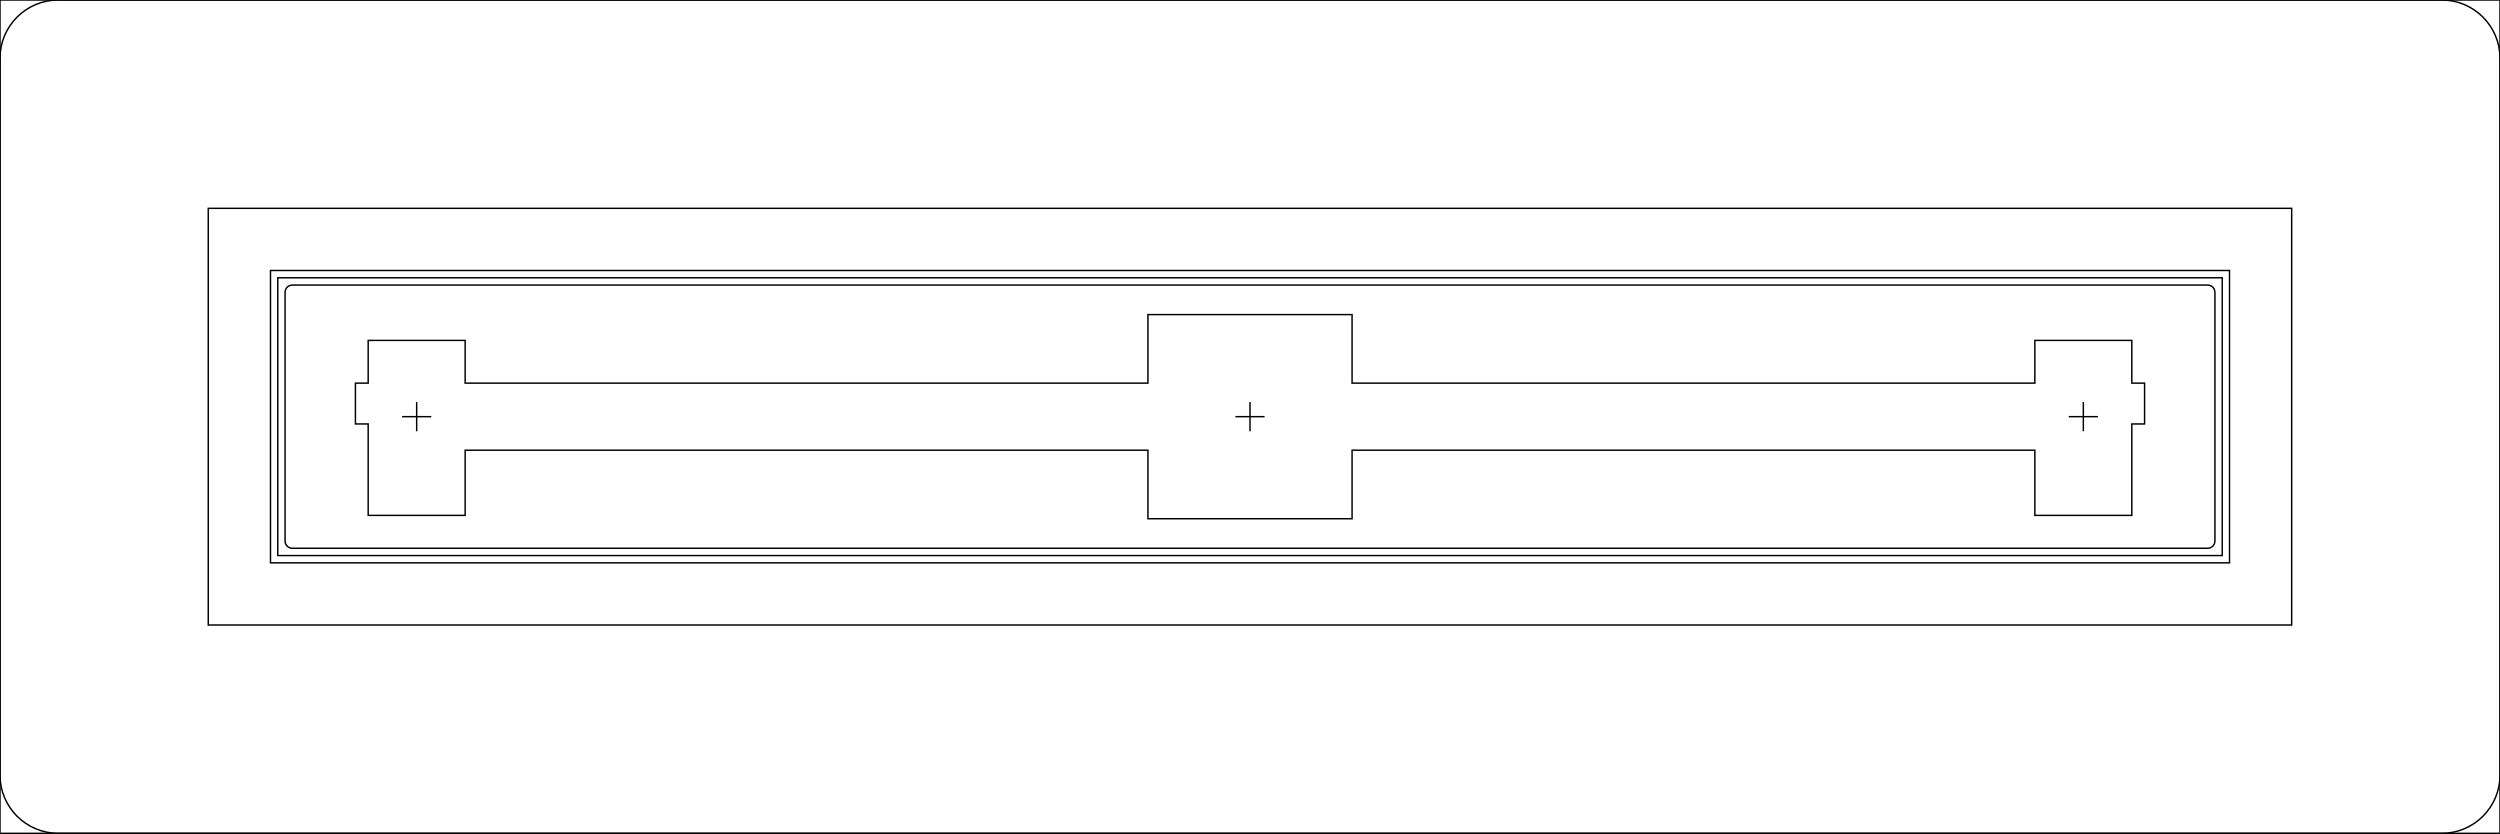
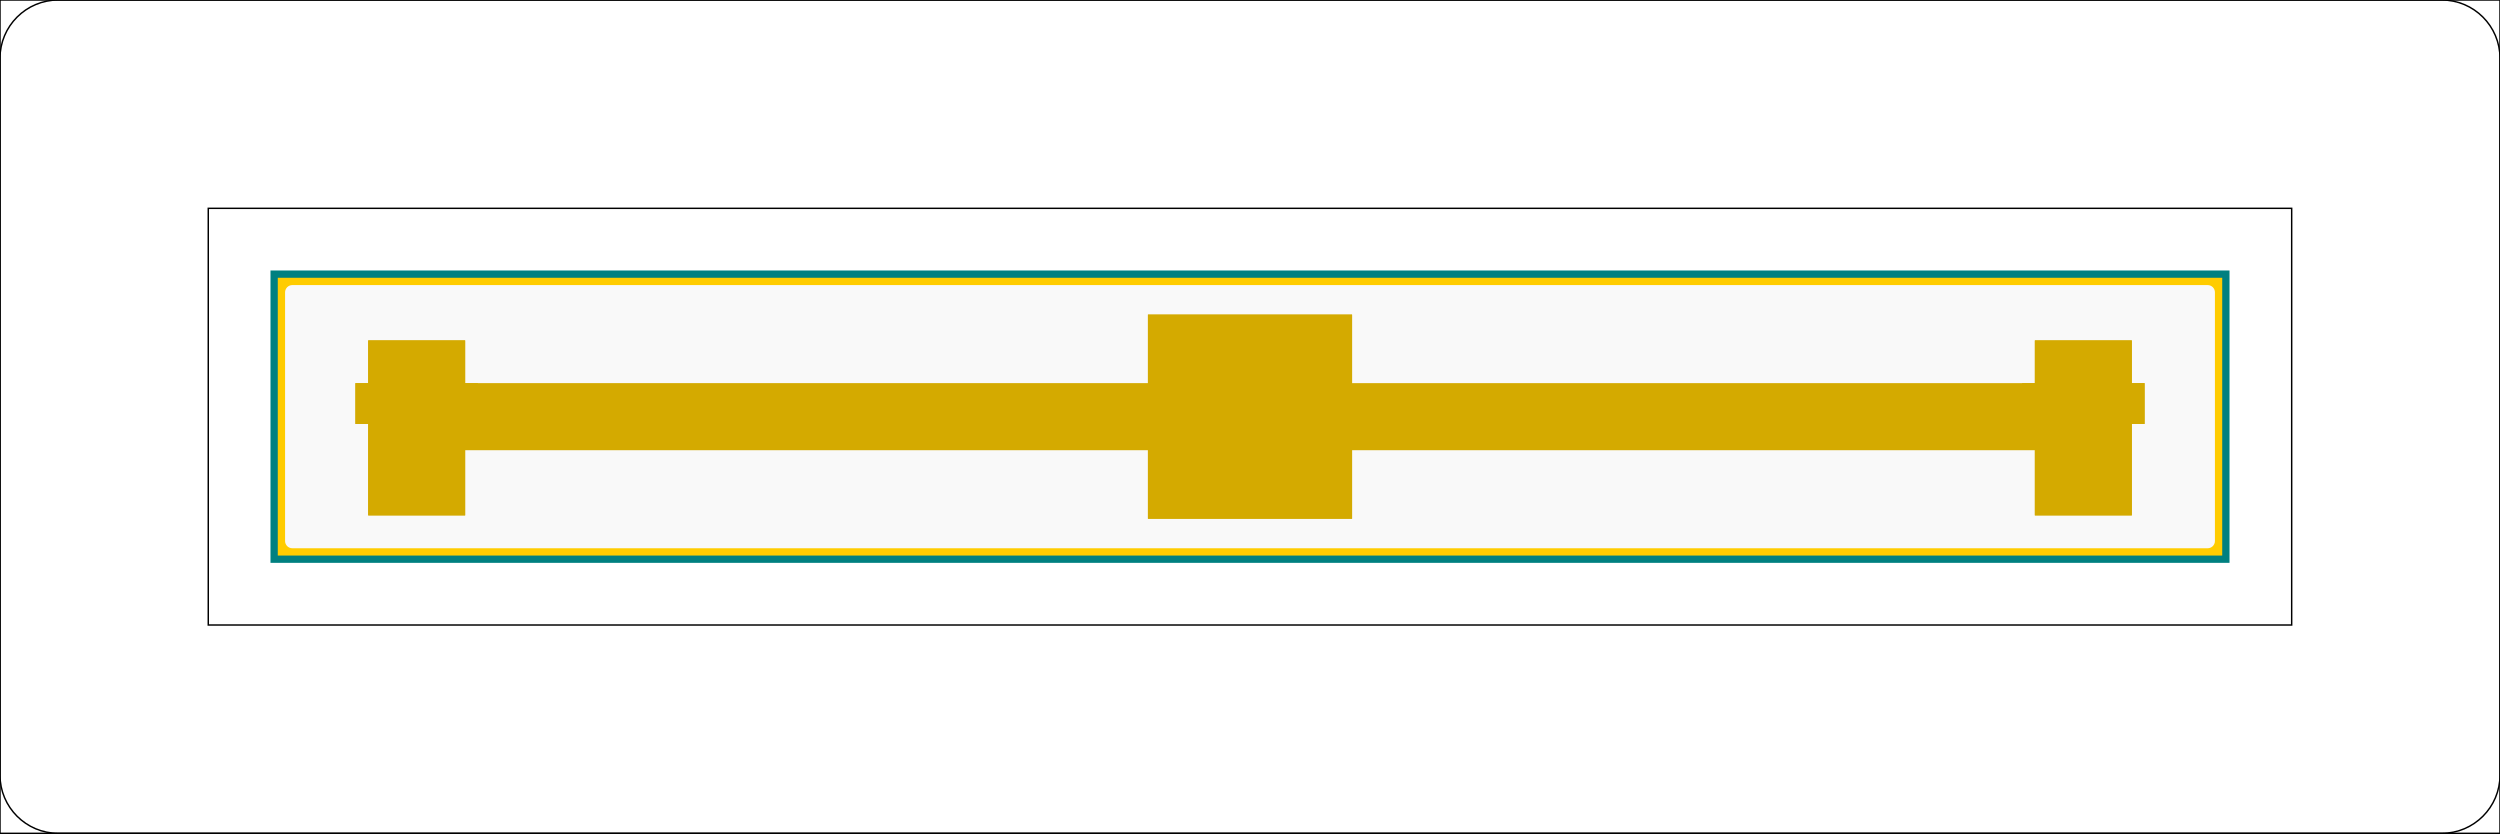
<svg xmlns="http://www.w3.org/2000/svg" width="171.45mm" height="57.15mm" viewBox="0 0 171.45 57.15" version="1.1" id="svg1" xml:space="preserve">
  <defs id="defs1">
    <marker id="Arrow2Sstart" orient="auto" refX="0" refY="0" style="overflow:visible">
      <path d="M 8.72,4.03 -2.21,0.02 8.72,-4 c -1.75,2.37 -1.74,5.62 0,8.03 z" id="Arrow2SstartPath" style="fill:#000000;fill-opacity:1;stroke:none" transform="matrix(0.3,0,0,0.3,-0.69,0)" />
    </marker>
    <marker id="Arrow2Send" orient="auto" refX="0" refY="0" style="overflow:visible">
      <path d="M 8.72,4.03 -2.21,0.02 8.72,-4 c -1.75,2.37 -1.74,5.62 0,8.03 z" id="Arrow2SendPath" style="fill:#000000;fill-opacity:1;stroke:none" transform="matrix(-0.3,0,0,-0.3,0.69,0)" />
    </marker>
  </defs>
  <g id="layer1" style="display:inline">
-     <path id="path3" style="fill:none;stroke:#000000;stroke-width:0.1;stroke-dasharray:none" d="M 78.725 21.575 L 78.725 26.275 L 32.775 26.275 L 31.9 26.275 L 31.9 23.345 L 25.25 23.345 L 25.25 26.275 L 24.375 26.275 L 24.375 29.075 L 25.25 29.075 L 25.25 35.345 L 31.9 35.345 L 31.9 30.875 L 78.725 30.875 L 78.725 35.575 L 92.725 35.575 L 92.725 30.875 L 139.55 30.875 L 139.55 35.345 L 146.2 35.345 L 146.2 29.075 L 147.075 29.075 L 147.075 26.275 L 146.2 26.275 L 146.2 23.345 L 139.55 23.345 L 139.55 26.275 L 138.675 26.275 L 92.725 26.275 L 92.725 21.575 L 78.725 21.575 z " />
+     <path id="rect75" style="fill:#008080;stroke:#000000;stroke-width:0;stroke-dasharray:none" d="M 18.55,18.55 H 152.842 v 20.05 H 18.55 Z" transform="matrix(1.000434,0,0,1,-0.00804929,0)" />
+     <path id="rect2" style="fill:#ffcc00;stroke:#000000;stroke-width:0;stroke-dasharray:none" d="M 19.05,19.05 H 152.4 V 38.1 H 19.05 Z" />
+     <path id="path1" style="display:inline;fill:#f9f9f9;stroke:#000000;stroke-width:0;stroke-dasharray:none" d="m 20.05,19.55 131.35,0 a 0.5,0.5 45 0 1 0.5,0.5 l 0,17.05 a 0.5,0.5 135 0 1 -0.5,0.5 H 20.05 a 0.5,0.5 45 0 1 -0.5,-0.5 v -17.05 a 0.5,0.5 135 0 1 0.5,-0.5 z" />
+     <path id="path22" style="fill:#d4aa00;stroke:#000000;stroke-width:0;stroke-dasharray:none" d="M 139.55 23.345 L 139.55 26.275 L 138.675 26.275 L 138.675 29.075 L 139.55 29.075 L 139.55 35.345 L 146.2 35.345 L 146.2 29.075 L 147.075 29.075 L 147.075 26.275 L 146.2 26.275 L 146.2 23.345 L 139.55 23.345 z " />
+     <path id="path21" style="fill:#d4aa00;stroke:#000000;stroke-width:0;stroke-dasharray:none" d="m 25.25,23.345 v 2.931 h -0.875 v 2.8 h 0.875 v 6.27 h 6.65 v -6.27 h 0.875 v -2.8 h -0.875 v -2.931 z" />
+     <path style="fill:#d4aa00;stroke:#000000;stroke-width:0;stroke-dasharray:none" d="M 78.725,21.575 V 35.575 H 92.725 V 21.575 Z" id="path3" />
+     <path id="path11" style="display:inline;fill:#d4aa00;stroke:#000000;stroke-width:0;stroke-dasharray:none" d="m 78.725,21.575 v 4.7 H 32.775 31.9 v -2.931 h -6.65 v 2.931 h -0.875 v 2.8 h 0.875 v 6.27 h 6.65 V 30.875 H 78.725 v 4.7 h 14 v -4.7 h 46.825 v 4.471 h 6.65 v -6.27 h 0.875 v -2.8 h -0.875 v -2.931 h -6.65 v 2.931 H 138.675 92.725 V 21.575 Z" />
+   </g>
+   <g id="layer3">
+     <path id="path25" style="display:inline;fill:none;stroke:#000000;stroke-width:0.1;stroke-dasharray:none" d="M 14.283,14.287 H 157.163 V 42.863 H 14.283 Z" />
+     <path id="path24" style="display:inline;fill:none;stroke:#000000;stroke-width:0.1;stroke-dasharray:none" d="M 4,0 H 167.45 a 4,4 45 0 1 4,4 l 0,49.15 a 4,4 135 0 1 -4,4 H 4 a 4,4 45 0 1 -4,-4 l 0,-49.15 A 4,4 135 0 1 4,0 Z" />
    <path id="path23" style="display:inline;fill:none;stroke:#000000;stroke-width:0.1;stroke-dasharray:none" d="M 0,0 H 171.45 V 57.15 H 0 Z" />
-     <path id="path24" style="display:inline;fill:none;stroke:#000000;stroke-width:0.1;stroke-dasharray:none" d="M 4,0 H 167.45 a 4,4 45 0 1 4,4 l 0,49.15 a 4,4 135 0 1 -4,4 H 4 a 4,4 45 0 1 -4,-4 l 0,-49.15 A 4,4 135 0 1 4,0 Z" />
-     <path id="path25" style="display:inline;fill:none;stroke:#000000;stroke-width:0.1;stroke-dasharray:none" d="M 14.283,14.287 H 157.163 V 42.863 H 14.283 Z" />
-     <path id="rect75" style="fill:none;stroke:#000000;stroke-width:0.1;stroke-dasharray:none" d="M 18.55,18.55 H 152.842 v 20.05 H 18.55 Z" transform="matrix(1.000434,0,0,1,-0.00804929,0)" />
-     <path id="rect2" style="fill:none;stroke:#000000;stroke-width:0.1;stroke-dasharray:none" d="M 19.05,19.05 H 152.4 V 38.1 H 19.05 Z" />
-     <path id="path1" style="display:inline;fill:none;stroke:#000000;stroke-width:0.1;stroke-dasharray:none" d="m 20.05,19.55 131.35,0 a 0.5,0.5 45 0 1 0.5,0.5 l 0,17.05 a 0.5,0.5 135 0 1 -0.5,0.5 H 20.05 a 0.5,0.5 45 0 1 -0.5,-0.5 v -17.05 a 0.5,0.5 135 0 1 0.5,-0.5 z" />
+   </g>
+   <g id="layer2" style="display:none">
+     <polygon points="127.176,117.745 130.476,117.745 130.476,116.545 132.201,116.545 132.201,110.275 133.026,110.275 133.026,107.476 132.201,107.476 132.201,104.245 125.45,104.245 125.45,107.476 78.676,107.476 78.676,102.775 64.676,102.775 64.676,107.476 17.901,107.476 17.901,104.245 11.15,104.245 11.15,107.476 10.325,107.476 10.325,110.275 11.15,110.275 11.15,116.545 12.876,116.545 12.876,117.745 16.175,117.745 16.175,116.545 17.901,116.545 17.901,112.075 64.676,112.075 64.676,116.775 78.676,116.775 78.676,112.075 125.45,112.075 125.45,116.545 127.176,116.545 " style="display:inline;opacity:0.8;fill:#ffcc00;stroke:#000000;stroke-width:0" id="polygon2" transform="translate(14.049,-81.2)" />
+     <path style="display:inline;fill:#aade87;stroke:#000000;stroke-width:0.1;stroke-linejoin:round;stroke-dasharray:none" d="m 142.875,29.575 v -2" id="path7" />
+     <path style="display:inline;fill:#aade87;stroke:#000000;stroke-width:0.1;stroke-linejoin:round;stroke-dasharray:none" d="m 143.875,28.575 h -2" id="path8" />
    <path style="display:inline;fill:#aade87;stroke:#000000;stroke-width:0.1;stroke-linejoin:round;stroke-dasharray:none" d="m 85.725,29.575 v -2" id="path121" />
    <path style="display:inline;fill:#aade87;stroke:#000000;stroke-width:0.1;stroke-linejoin:round;stroke-dasharray:none" d="m 86.725,28.575 h -2" id="path122" />
    <path style="display:inline;fill:#aade87;stroke:#000000;stroke-width:0.1;stroke-linejoin:round;stroke-dasharray:none" d="m 28.575,29.575 v -2" id="path5" />
    <path style="display:inline;fill:#aade87;stroke:#000000;stroke-width:0.1;stroke-linejoin:round;stroke-dasharray:none" d="m 29.575,28.575 h -2" id="path6" />
-     <path style="display:inline;fill:#aade87;stroke:#000000;stroke-width:0.1;stroke-linejoin:round;stroke-dasharray:none" d="m 142.875,29.575 v -2" id="path7" />
-     <path style="display:inline;fill:#aade87;stroke:#000000;stroke-width:0.1;stroke-linejoin:round;stroke-dasharray:none" d="m 143.875,28.575 h -2" id="path8" />
-   </g>
-   <g id="layer2" style="display:none">
-     <polygon points="17.901,112.075 64.676,112.075 64.676,116.775 78.676,116.775 78.676,112.075 125.45,112.075 125.45,116.545 127.176,116.545 127.176,117.745 130.476,117.745 130.476,116.545 132.201,116.545 132.201,110.275 133.026,110.275 133.026,107.476 132.201,107.476 132.201,104.245 125.45,104.245 125.45,107.476 78.676,107.476 78.676,102.775 64.676,102.775 64.676,107.476 17.901,107.476 17.901,104.245 11.15,104.245 11.15,107.476 10.325,107.476 10.325,110.275 11.15,110.275 11.15,116.545 12.876,116.545 12.876,117.745 16.175,117.745 16.175,116.545 17.901,116.545 " style="display:inline;opacity:0.8;fill:#ffcc00;stroke:#000000;stroke-width:0" id="polygon2" transform="translate(14.049,-81.2)" />
  </g>
  <g id="printing-marks" style="display:inline" />
</svg>
